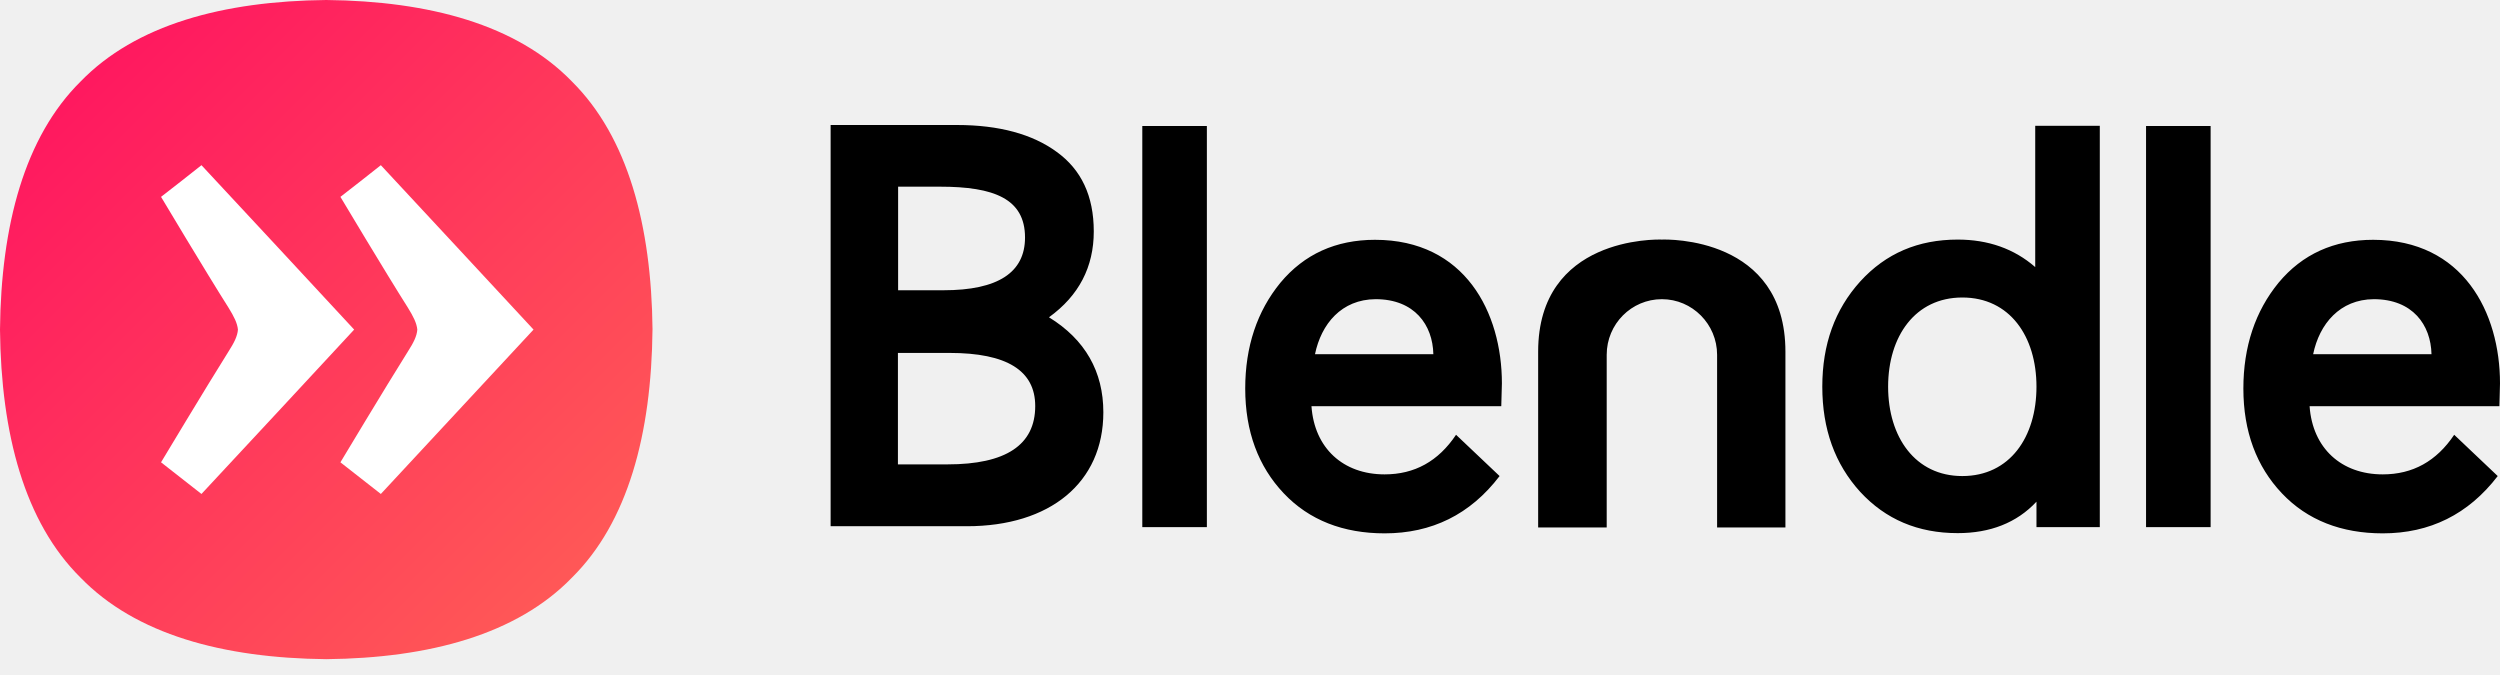
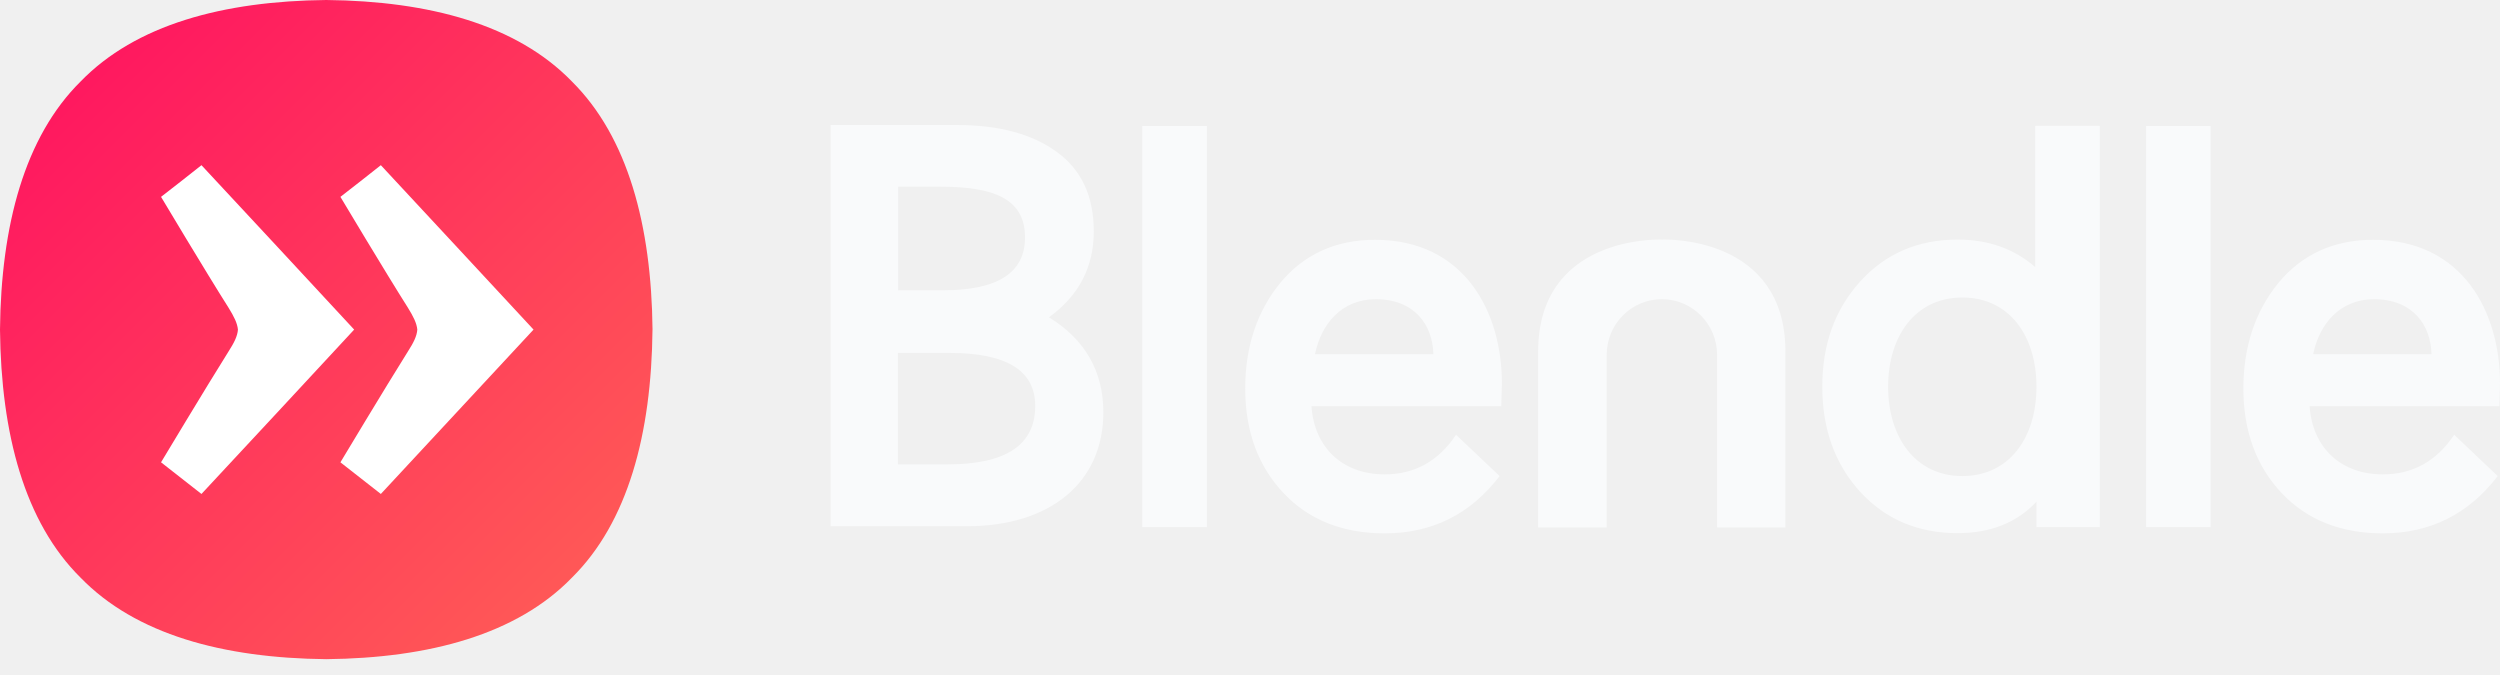
<svg xmlns="http://www.w3.org/2000/svg" xmlns:xlink="http://www.w3.org/1999/xlink" width="100" height="27" viewBox="0 0 100 27" version="1.1">
  <g data-name="Canvas" fill="none">
    <g data-name="Logo" clip-path="url(#clip0)">
      <g data-name="Text">
        <g data-name="Vector">
          <g transform="translate(33.2249 5.00021)">
-             <use xlink:href="#path0" fill="black" />
+             <use xlink:href="#path0" fill="#F9FAFB" />
          </g>
        </g>
      </g>
      <g data-name="Supercircle">
        <g data-name="Vector">
          <use xlink:href="#path1" fill="url(#paint0_linear)" />
        </g>
        <g data-name="Group">
          <g data-name="Vector">
            <g transform="translate(6.44141 6.60754)">
              <use xlink:href="#path2" fill="white" />
            </g>
          </g>
          <g data-name="Vector">
            <g transform="translate(13.6164 6.60754)">
              <use xlink:href="#path3" fill="white" />
            </g>
          </g>
        </g>
      </g>
    </g>
  </g>
  <defs>
    <linearGradient id="paint0_linear" x2="1" gradientUnits="userSpaceOnUse" gradientTransform="matrix(26.1009 26.3671 -26.1009 26.3671 13.0505 -13.1836)">
      <stop stop-color="#FF0E61" />
      <stop offset="1" stop-color="#FF6255" />
    </linearGradient>
    <clipPath id="clip0">
      <rect width="100" height="26.367" fill="white" />
    </clipPath>
    <path id="path0" d="M -1.40499e-06 16.041L -1.40499e-06 -1.87077e-07L 5.058 -1.87077e-07C 6.734 -1.87077e-07 8.076 0.366 9.042 1.075C 10.025 1.784 10.526 2.833 10.526 4.258C 10.526 5.675 9.933 6.825 8.734 7.691C 10.184 8.583 10.909 9.866 10.909 11.492C 10.909 14.308 8.775 16.049 5.451 16.049L -1.40499e-06 16.049L -1.40499e-06 16.041ZM 2.7 2.466L 2.7 6.61L 4.517 6.61C 6.692 6.61 7.776 5.901 7.776 4.501C 7.776 2.942 6.524 2.467 4.376 2.467L 2.7 2.467L 2.7 2.466ZM 2.7 13.575L 4.675 13.575C 7.009 13.575 8.184 12.8 8.184 11.241C 8.184 9.825 7.05 9.117 4.759 9.117L 2.692 9.117L 2.692 13.575L 2.7 13.575ZM 12.467 16.091L 12.467 0.041L 15.05 0.041L 15.05 16.084L 12.467 16.084L 12.467 16.091ZM 26.826 11.249L 19.234 11.249C 19.35 12.925 20.5 13.975 22.159 13.975C 23.36 13.975 24.308 13.45 25.017 12.391L 26.759 14.042C 25.584 15.583 24.042 16.334 22.159 16.334C 20.509 16.334 19.142 15.808 18.125 14.732C 17.108 13.659 16.584 12.258 16.584 10.542C 16.584 8.866 17.058 7.449 17.992 6.308C 18.943 5.167 20.209 4.592 21.775 4.592C 25.375 4.592 26.851 7.5 26.851 10.334L 26.826 11.249ZM 19.375 9.167L 24.109 9.167C 24.084 8 23.359 6.967 21.8 6.967C 20.434 6.975 19.625 7.958 19.375 9.167ZM 33.251 4.583C 33.034 4.575 28.301 4.467 28.301 9.067L 28.301 16.099L 31.043 16.099L 31.043 9.192C 31.043 7.959 32.034 6.967 33.251 6.967C 34.467 6.967 35.459 7.967 35.459 9.192L 35.459 16.099L 38.192 16.099L 38.192 9.067C 38.192 4.458 33.458 4.575 33.251 4.583ZM 48.184 0.034L 48.184 5.683C 47.343 4.95 46.301 4.583 45.084 4.583C 43.501 4.583 42.209 5.133 41.184 6.258C 40.168 7.383 39.667 8.775 39.667 10.467C 39.667 12.158 40.168 13.558 41.184 14.675C 42.2 15.775 43.492 16.325 45.084 16.325C 46.375 16.325 47.443 15.916 48.234 15.067L 48.234 16.084L 50.767 16.084L 50.767 0.033L 48.184 0.033L 48.184 0.034ZM 45.267 14.042C 43.384 14.042 42.3 12.483 42.3 10.467C 42.3 8.45 43.384 6.9 45.267 6.9C 47.168 6.9 48.234 8.458 48.234 10.467C 48.234 12.483 47.168 14.042 45.267 14.042ZM 52.617 16.091L 52.617 0.041L 55.2 0.041L 55.2 16.084L 52.618 16.084L 52.617 16.091ZM 66.751 11.249L 59.159 11.249C 59.276 12.925 60.426 13.975 62.084 13.975C 63.284 13.975 64.234 13.45 64.943 12.391L 66.684 14.042C 65.509 15.575 63.968 16.334 62.084 16.334C 60.434 16.334 59.068 15.808 58.051 14.732C 57.034 13.659 56.51 12.258 56.51 10.542C 56.51 8.866 56.984 7.449 57.918 6.308C 58.867 5.167 60.135 4.592 61.701 4.592C 65.301 4.592 66.775 7.5 66.775 10.334L 66.751 11.249ZM 59.301 9.167L 64.035 9.167C 64.009 8 63.284 6.967 61.726 6.967C 60.368 6.975 59.551 7.958 59.301 9.167Z" />
    <path id="path1" d="M 26.1 13.183C 26.059 17.359 25.117 20.892 22.875 23.108C 20.675 25.375 17.183 26.325 13.05 26.367C 8.916 26.325 5.425 25.375 3.225 23.108C 0.983 20.892 0.042 17.359 0 13.183C 0.042 9.009 0.984 5.475 3.225 3.259C 5.425 0.991 8.917 0.042 13.051 0C 17.184 0.042 20.676 0.991 22.876 3.259C 25.109 5.475 26.059 9.009 26.101 13.183L 26.1 13.183Z" />
    <path id="path2" d="M 7.725 6.576C 5.659 4.343 3.642 2.176 1.617 2.3671e-07C 0.876 0.584 0.701 0.726 -1.29809e-07 1.267C -1.29809e-07 1.267 1.792 4.268 2.7 5.701C 2.917 6.051 3.051 6.317 3.076 6.576C 3.059 6.834 2.925 7.101 2.7 7.451C 1.8 8.884 -1.29809e-07 11.885 -1.29809e-07 11.885C 0.692 12.425 0.867 12.568 1.617 13.151C 3.642 10.976 5.659 8.809 7.725 6.576Z" />
    <path id="path3" d="M 7.725 6.576C 5.509 4.184 3.817 2.368 1.617 2.3671e-07C 0.876 0.584 0.701 0.726 -4.58148e-07 1.267C -4.58148e-07 1.267 1.792 4.268 2.7 5.701C 2.917 6.051 3.051 6.317 3.076 6.576C 3.059 6.834 2.925 7.101 2.7 7.451C 1.8 8.884 -4.58148e-07 11.885 -4.58148e-07 11.885C 0.692 12.425 0.867 12.568 1.617 13.151C 3.634 10.976 5.651 8.809 7.725 6.576Z" />
  </defs>
</svg>
